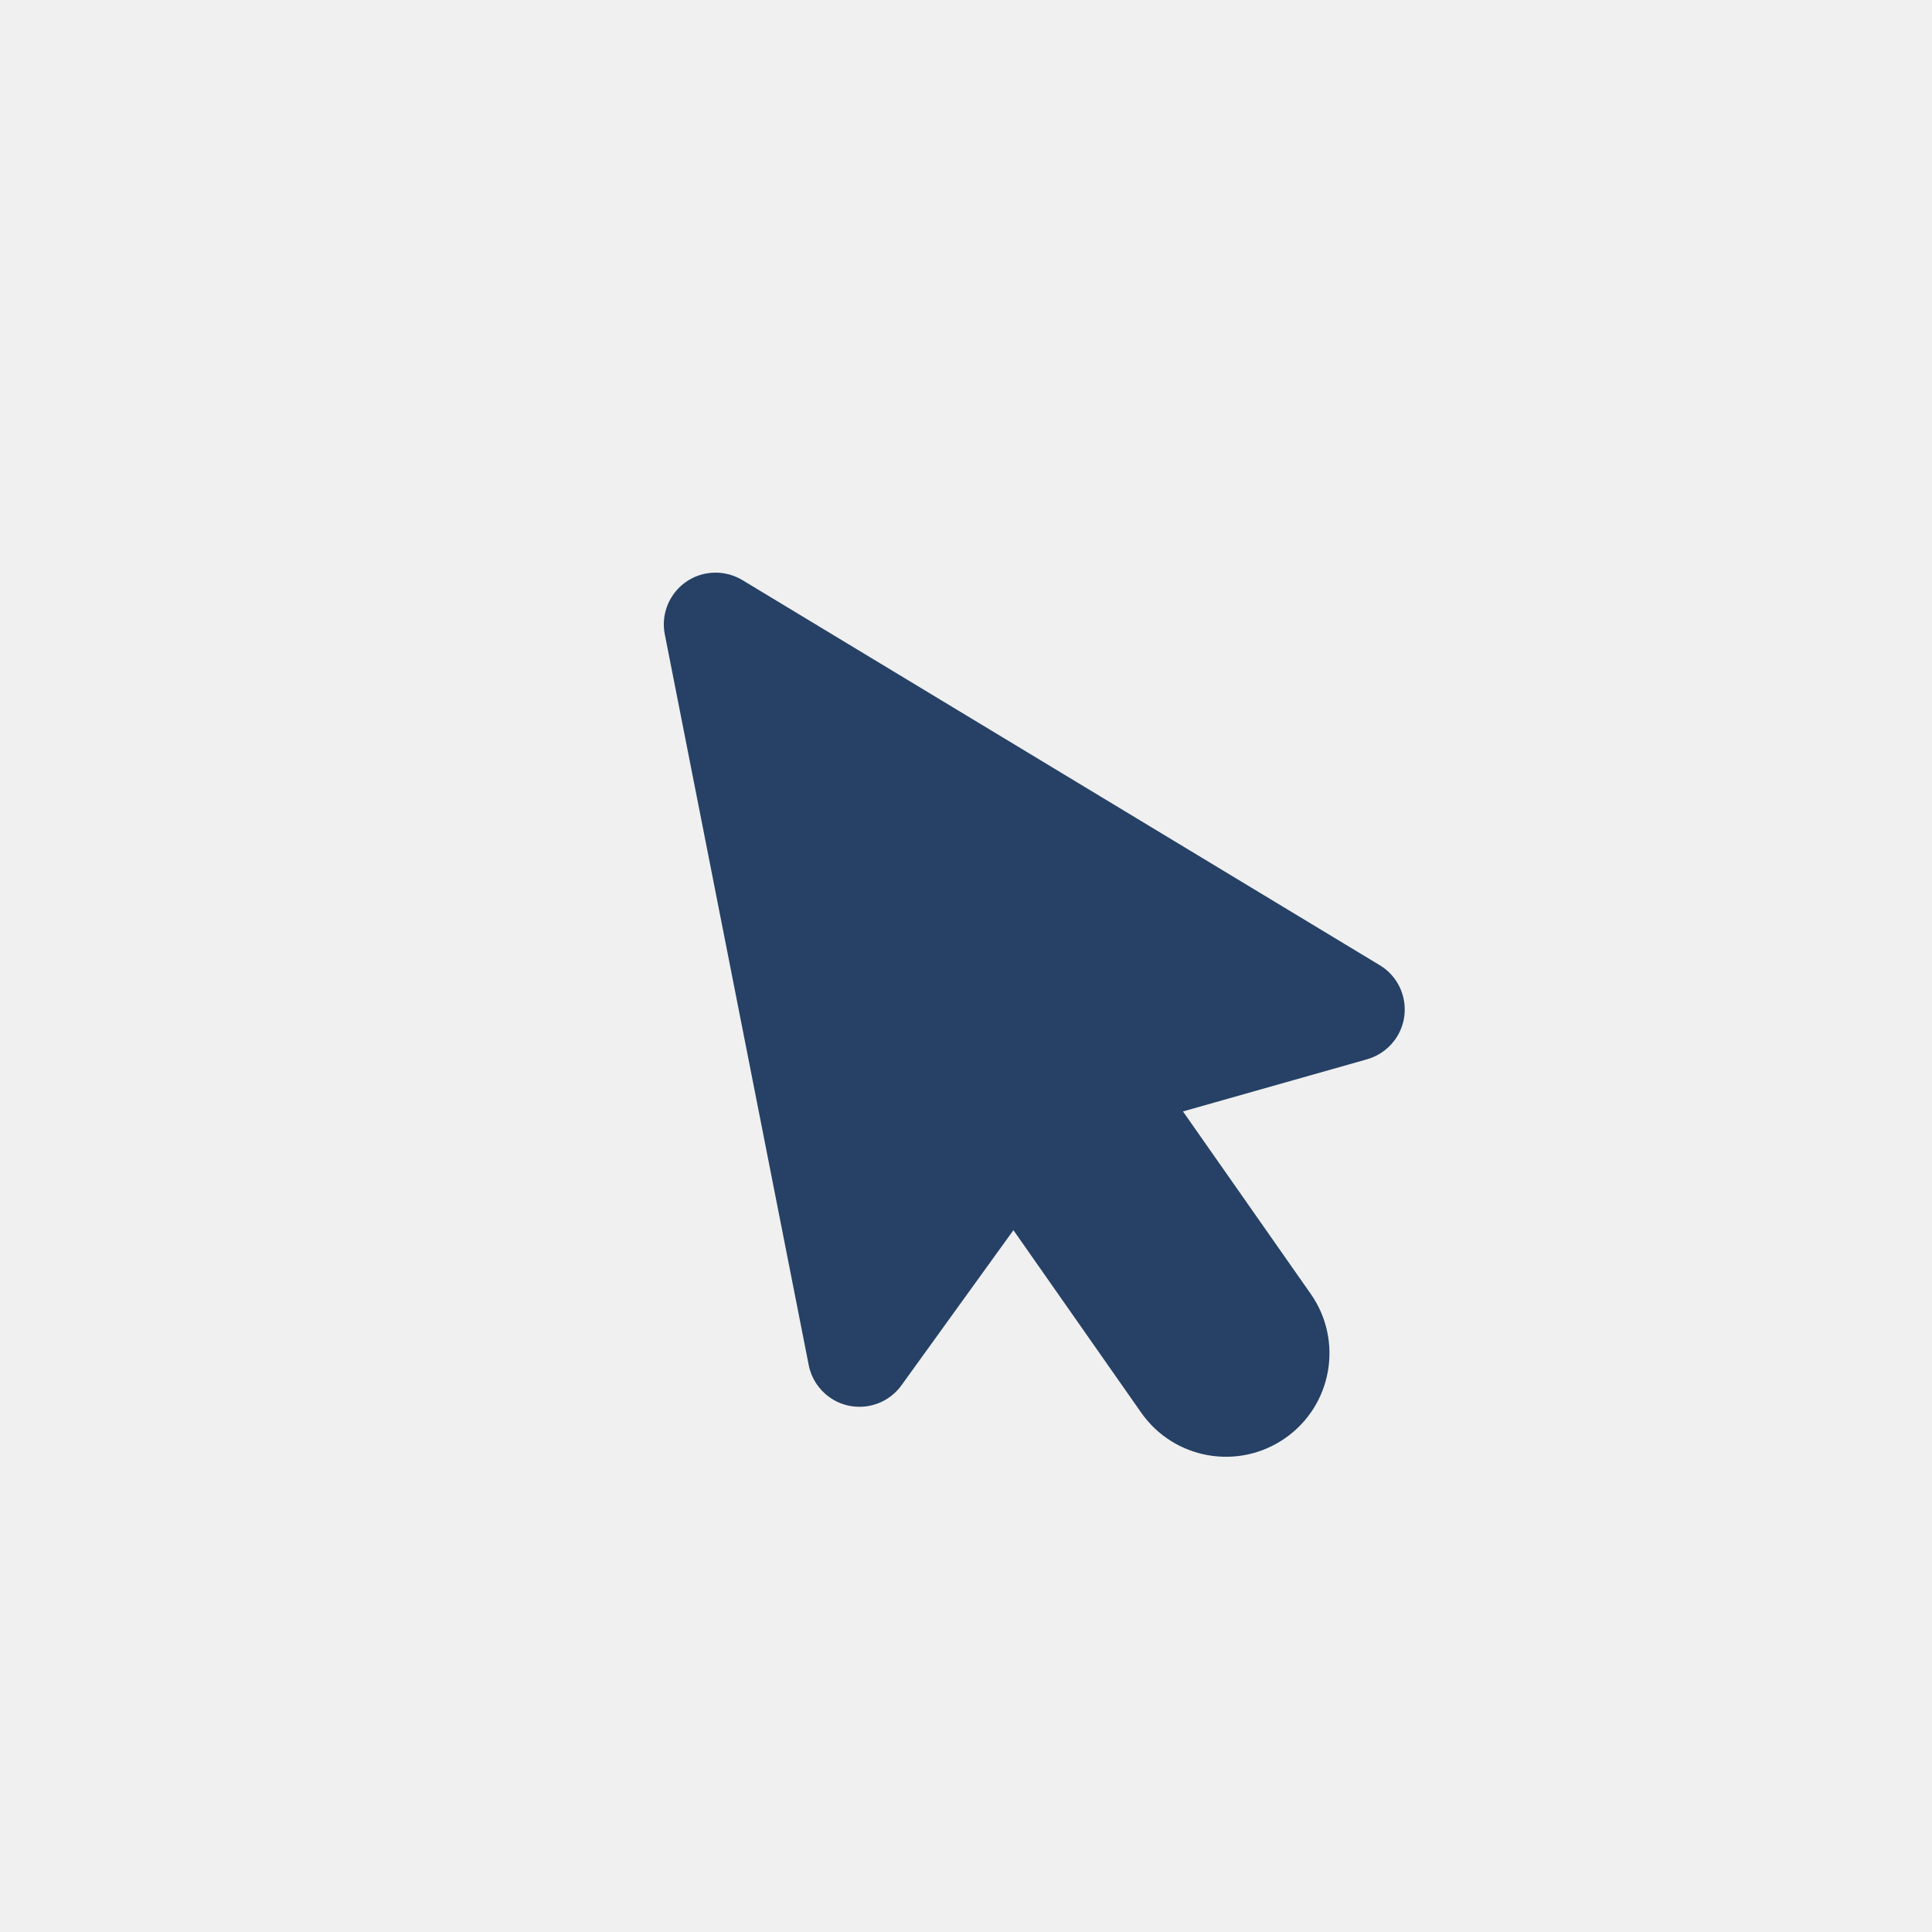
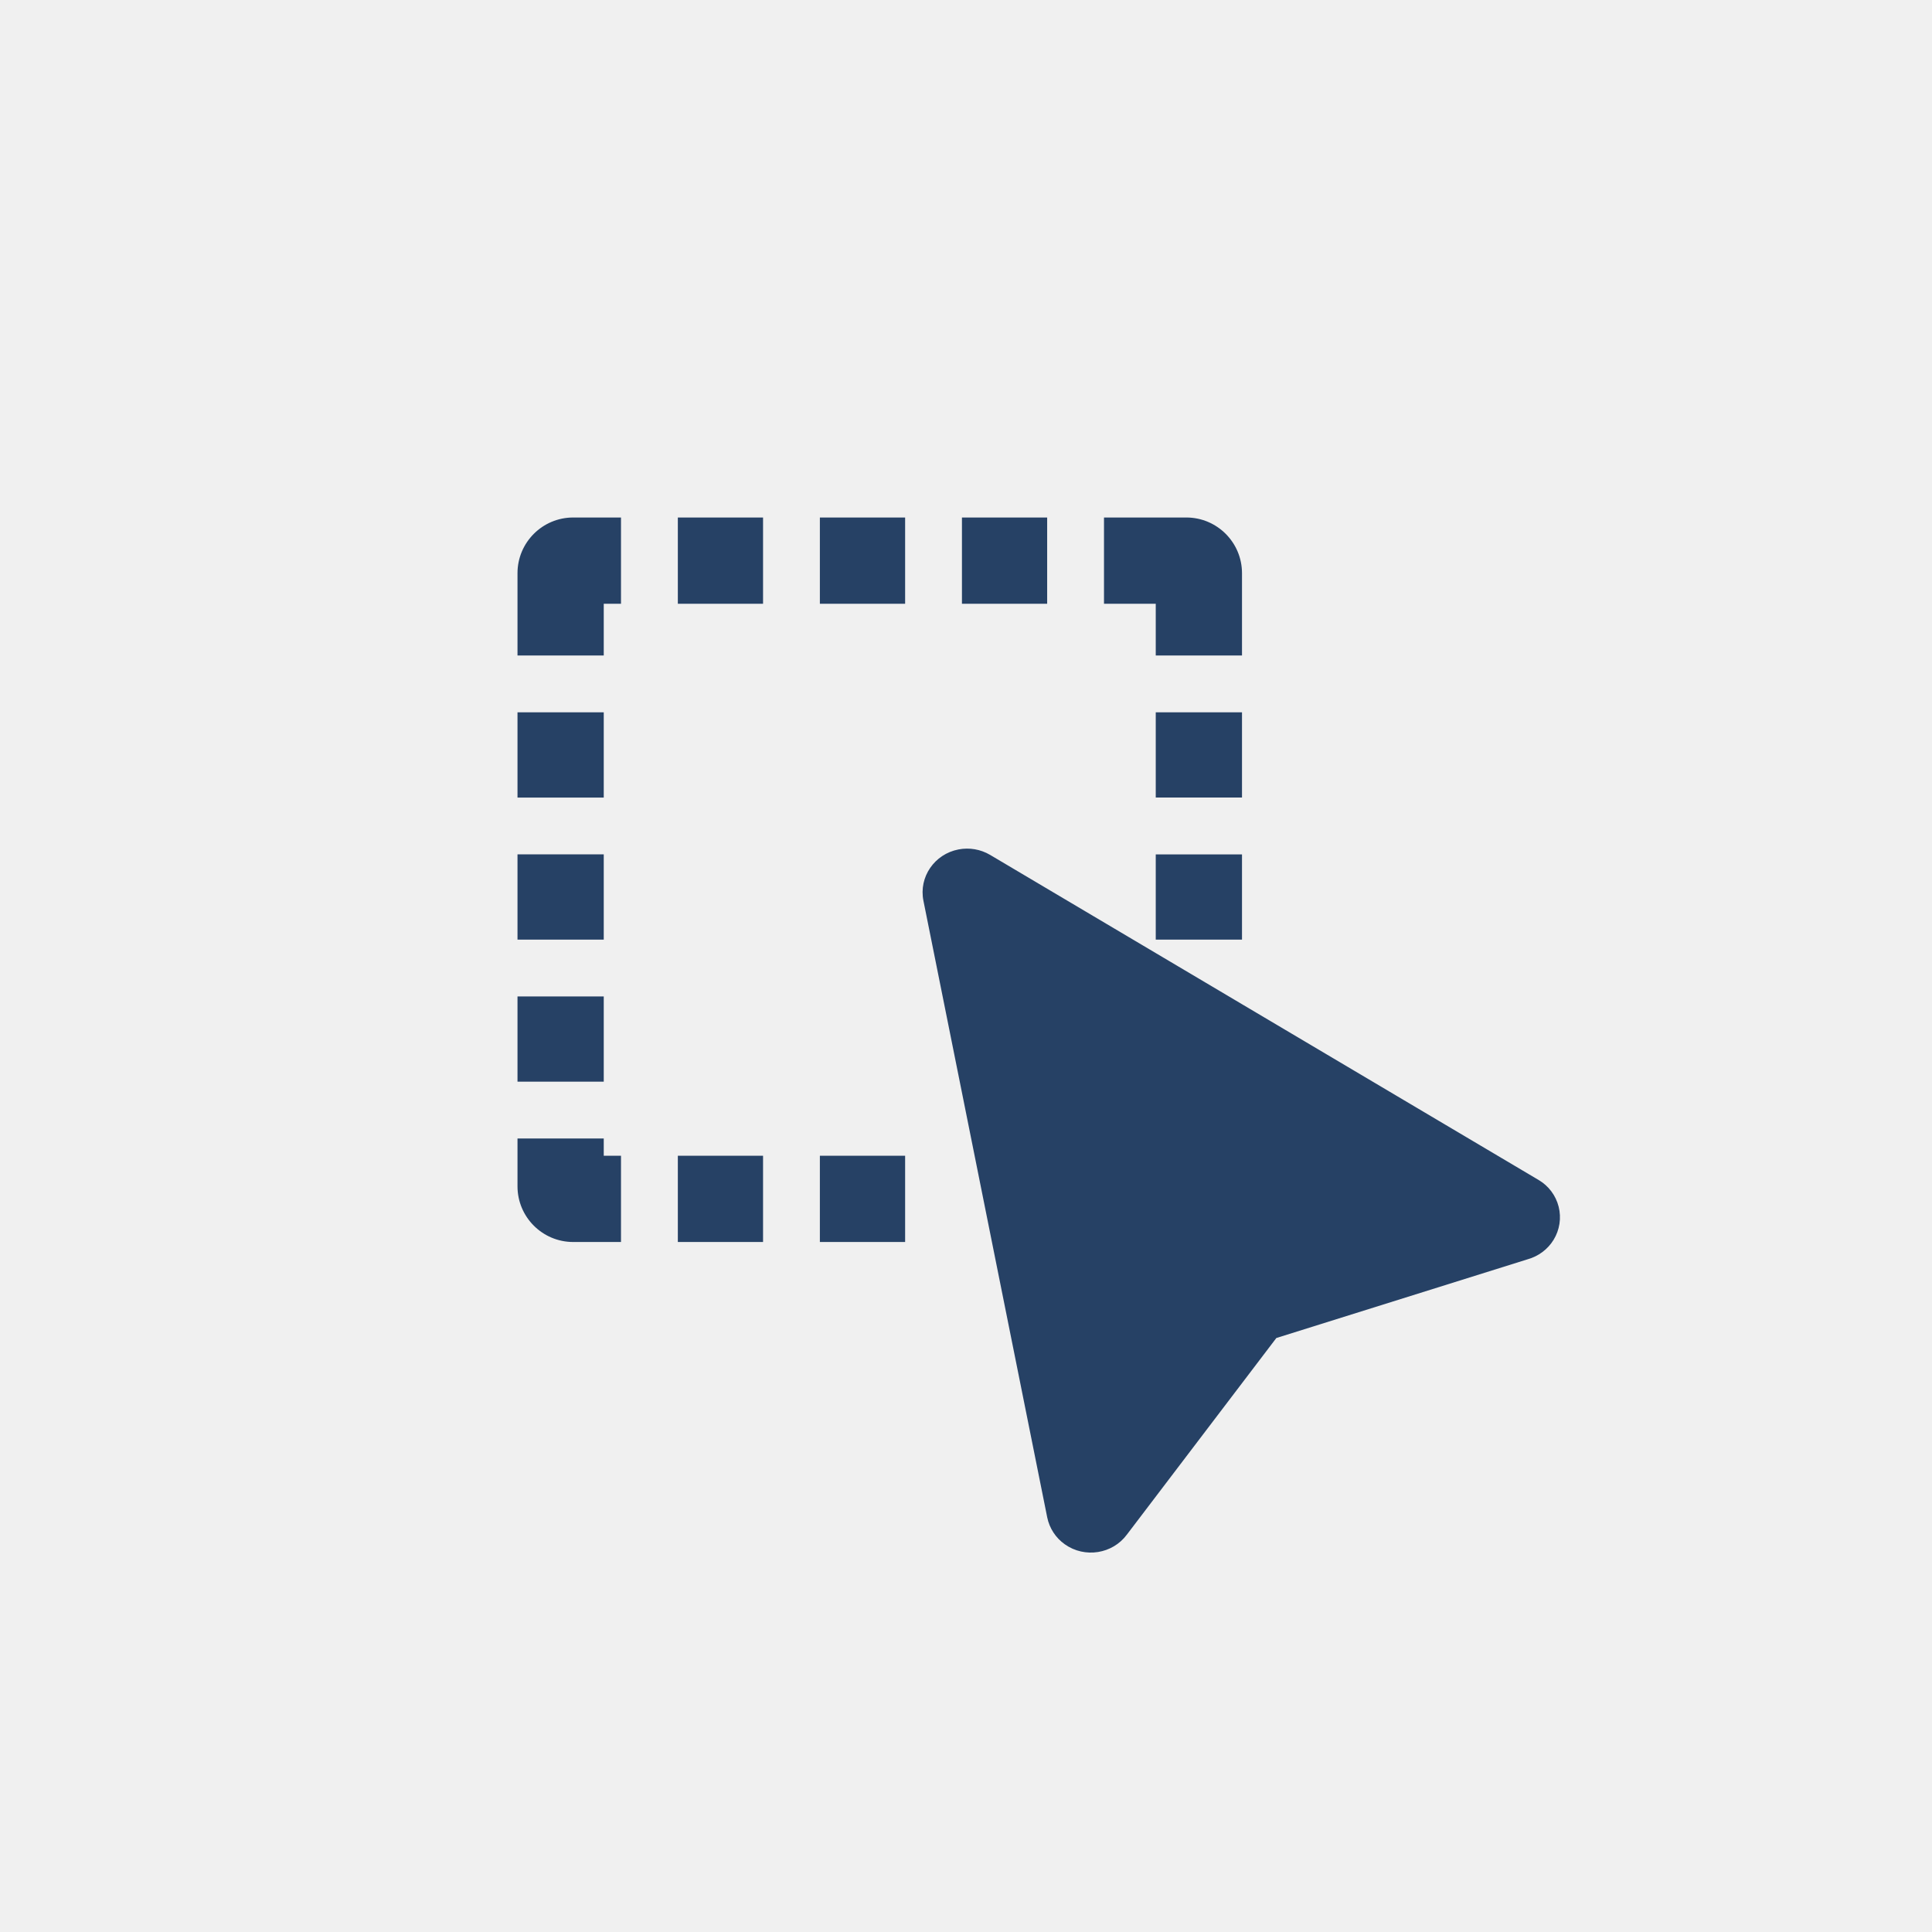
- <svg xmlns="http://www.w3.org/2000/svg" xmlns:xlink="http://www.w3.org/1999/xlink" width="112px" height="112px" viewBox="0 0 112 112" version="1.1">
+ <svg xmlns="http://www.w3.org/2000/svg" t="1566554158731" class="icon" viewBox="0 0 1024 1024" version="1.1" p-id="1888" width="200" height="200">
  <defs>
-     <path d="M63.137,69.93 L63.137,82.843 C63.137,86.157 60.451,88.843 57.137,88.843 C53.823,88.843 51.137,86.157 51.137,82.843 L51.137,69.93 L40.66,73.575 C39.095,74.119 37.385,73.291 36.841,71.727 C36.591,71.009 36.623,70.223 36.931,69.528 L54.393,30.046 C55.064,28.531 56.835,27.846 58.351,28.516 C59.033,28.818 59.579,29.364 59.881,30.046 L77.343,69.528 C78.014,71.043 77.329,72.814 75.813,73.485 C75.118,73.792 74.332,73.824 73.614,73.575 L63.137,69.93 Z" id="path-1" />
+     <style type="text/css" />
  </defs>
-   <g id="icon/鼠标指针" stroke="none" stroke-width="1" fill="none" fill-rule="evenodd">
-     <mask id="mask-2" fill="white">
-       <use xlink:href="#path-1" />
-     </mask>
-     <use id="Combined-Shape" fill="#264165" fill-rule="nonzero" transform="translate(57.13738, 58.55112) rotate(-35) translate(-57.13738, -58.55112) " xlink:href="#path-1" />
-   </g>
+   <path d="M516.571 612.571l-27.136-135.168c-2.514-12.535 5.806-24.713 18.597-27.182a23.982 23.982 0 0 1 16.759 2.898l126.565 75.017 6.93 4.114L815.424 625.371a22.903 22.903 0 0 1 8 31.781c-3.09 5.019-8.009 8.704-13.769 10.304l-133.166 41.719-79.159 104.119c-7.634 10.368-22.382 12.709-32.951 5.221a23.113 23.113 0 0 1-9.335-14.29L525.742 658.286 516.571 612.571zM320 347.429h-45.714v-43.611A29.531 29.531 0 0 1 303.817 274.286H329.143v45.714h-9.143v27.429z m0 30.117v45.175h-45.714v-45.166h45.714z m0 75.291v45.184h-45.714v-45.184h45.714z m0 75.301v45.166h-45.714v-45.166h45.714zM320 603.429v9.143h9.143v45.714h-25.326A29.531 29.531 0 0 1 274.286 628.754V603.429h45.714z m39.259 9.143h45.175v45.714h-45.166v-45.714z m75.291 0h45.184v45.714h-45.184v-45.714zM612.571 498.011v-45.166h45.714v45.166h-45.714z m0-75.291v-45.166h45.714v45.166h-45.714zM612.571 347.429v-27.429h-27.429v-45.714h43.611A29.531 29.531 0 0 1 658.286 303.817V347.429h-45.714z m-57.545-27.429h-45.175v-45.714h45.166v45.714z m-75.291 0h-45.184v-45.714h45.184v45.714z m-75.301 0h-45.166v-45.714h45.166v45.714z" fill="#264165" p-id="1889" />
</svg>
